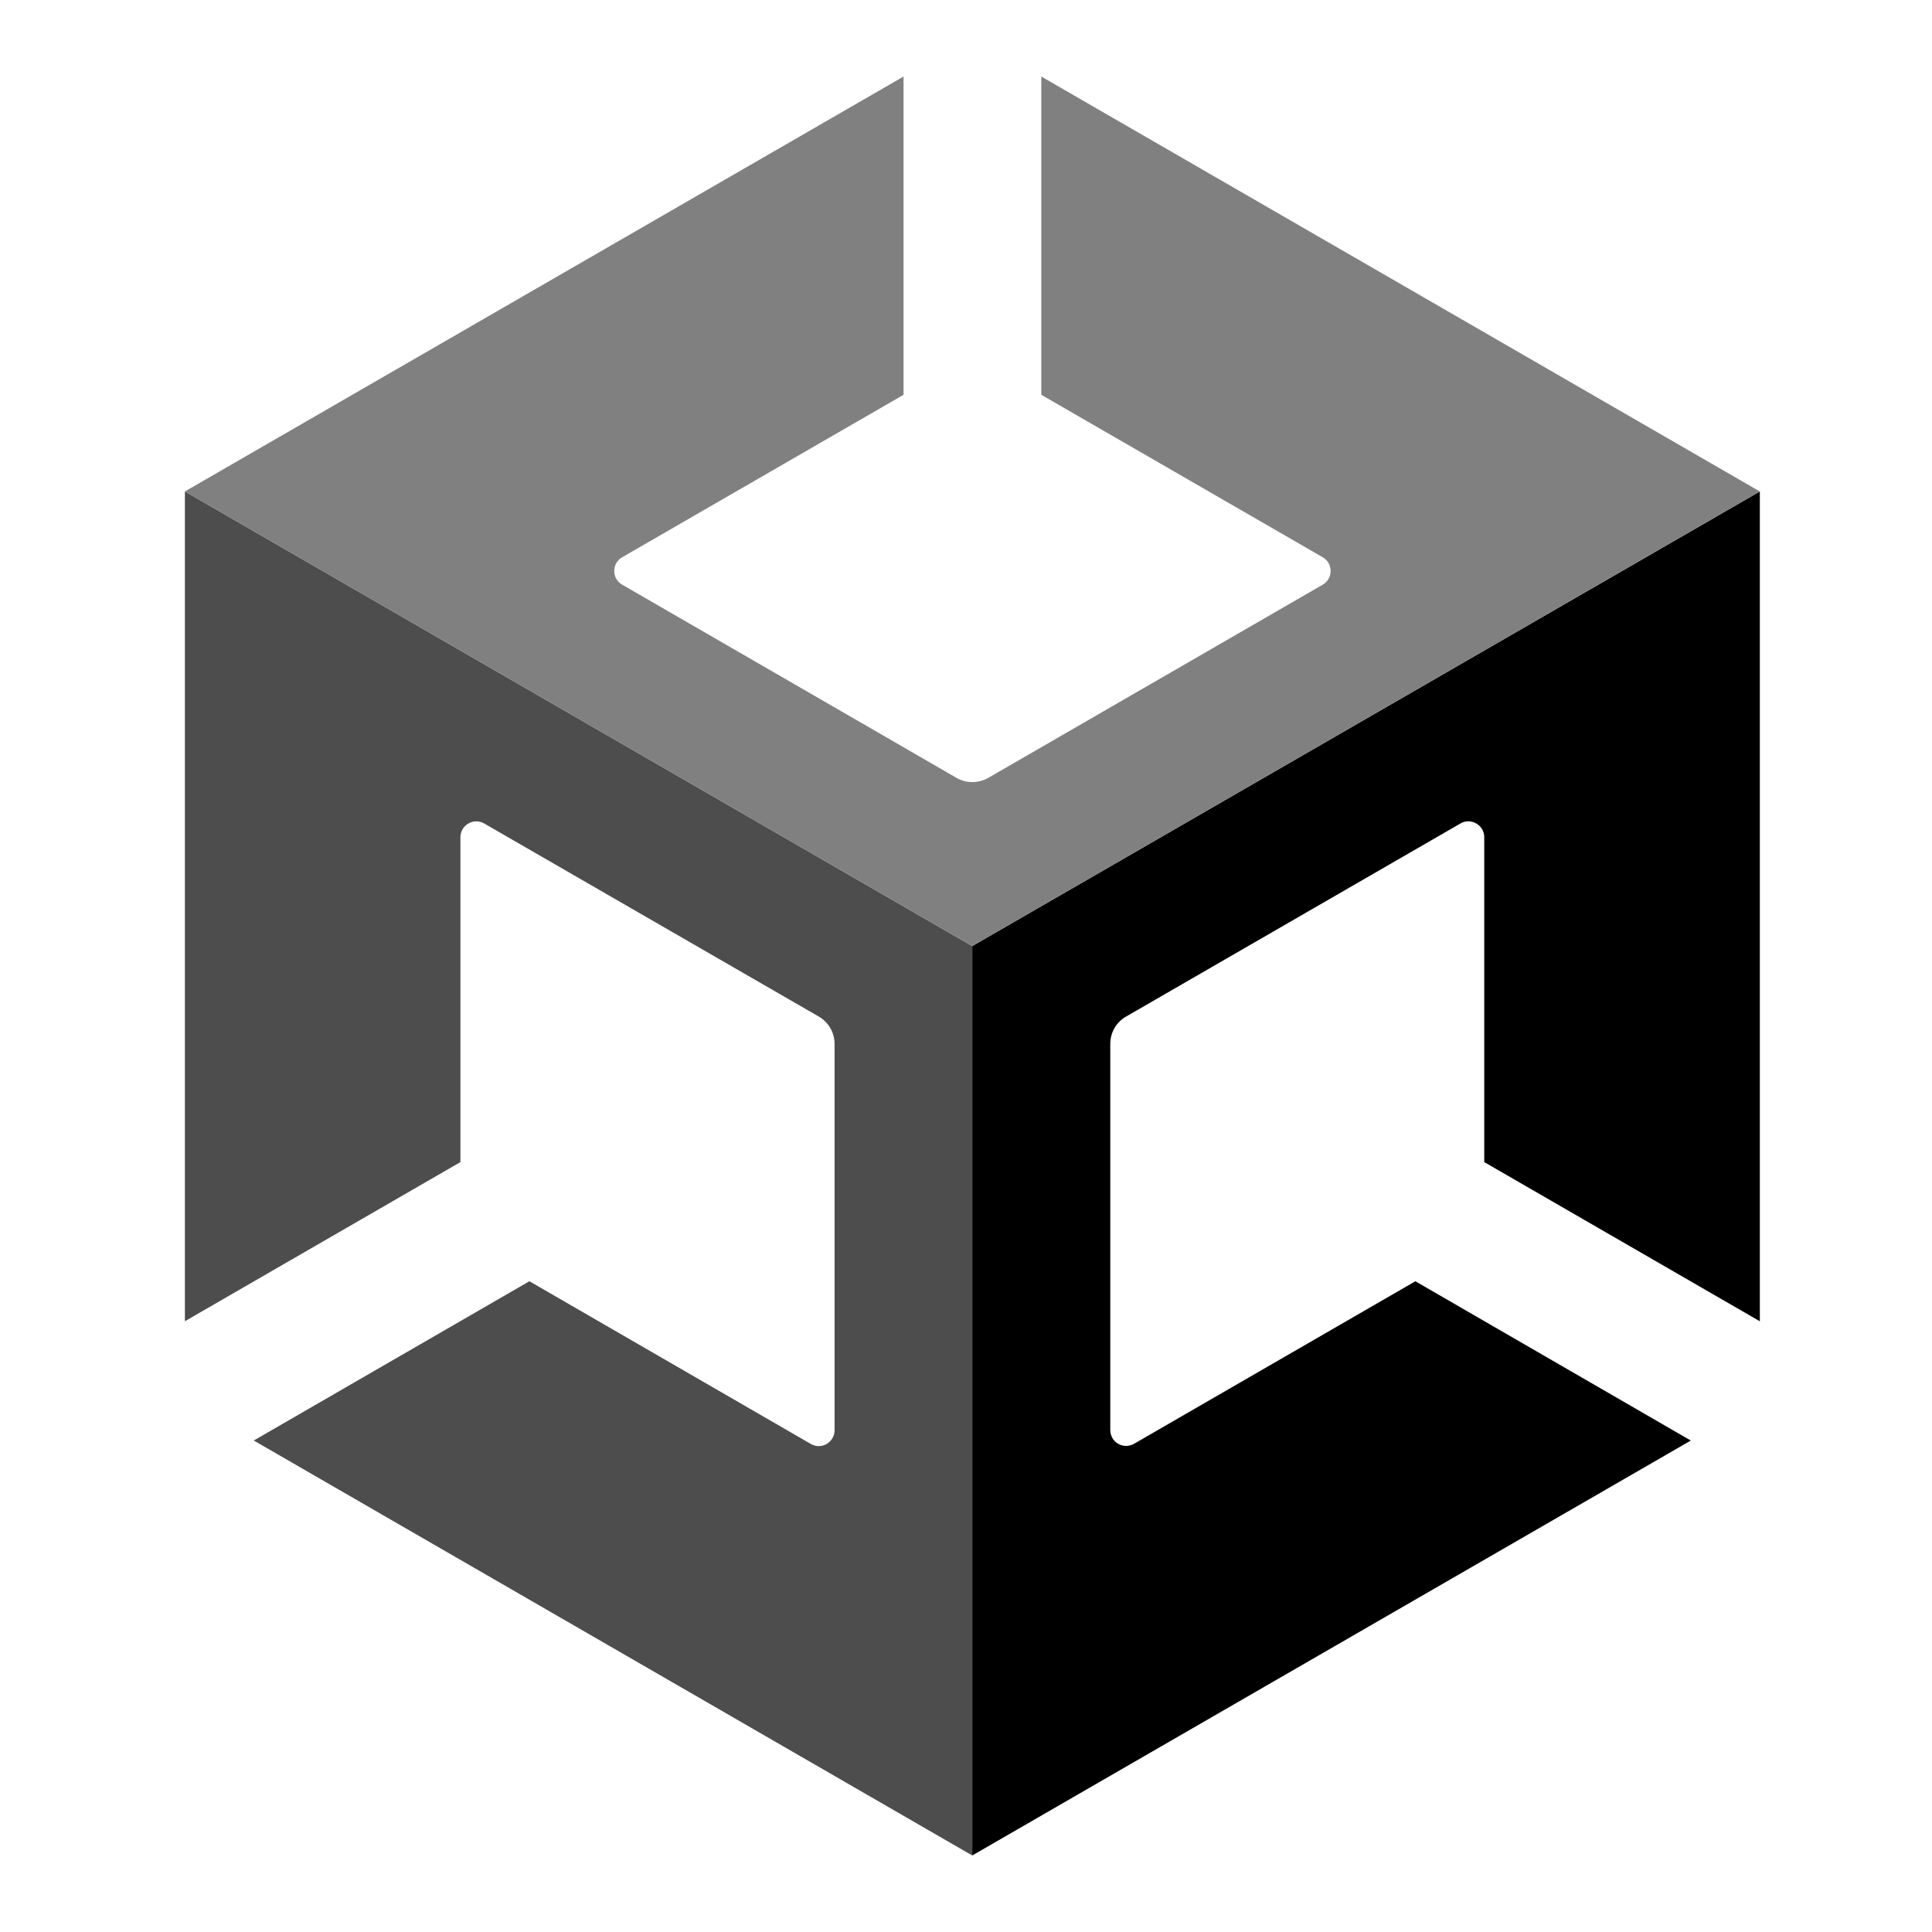
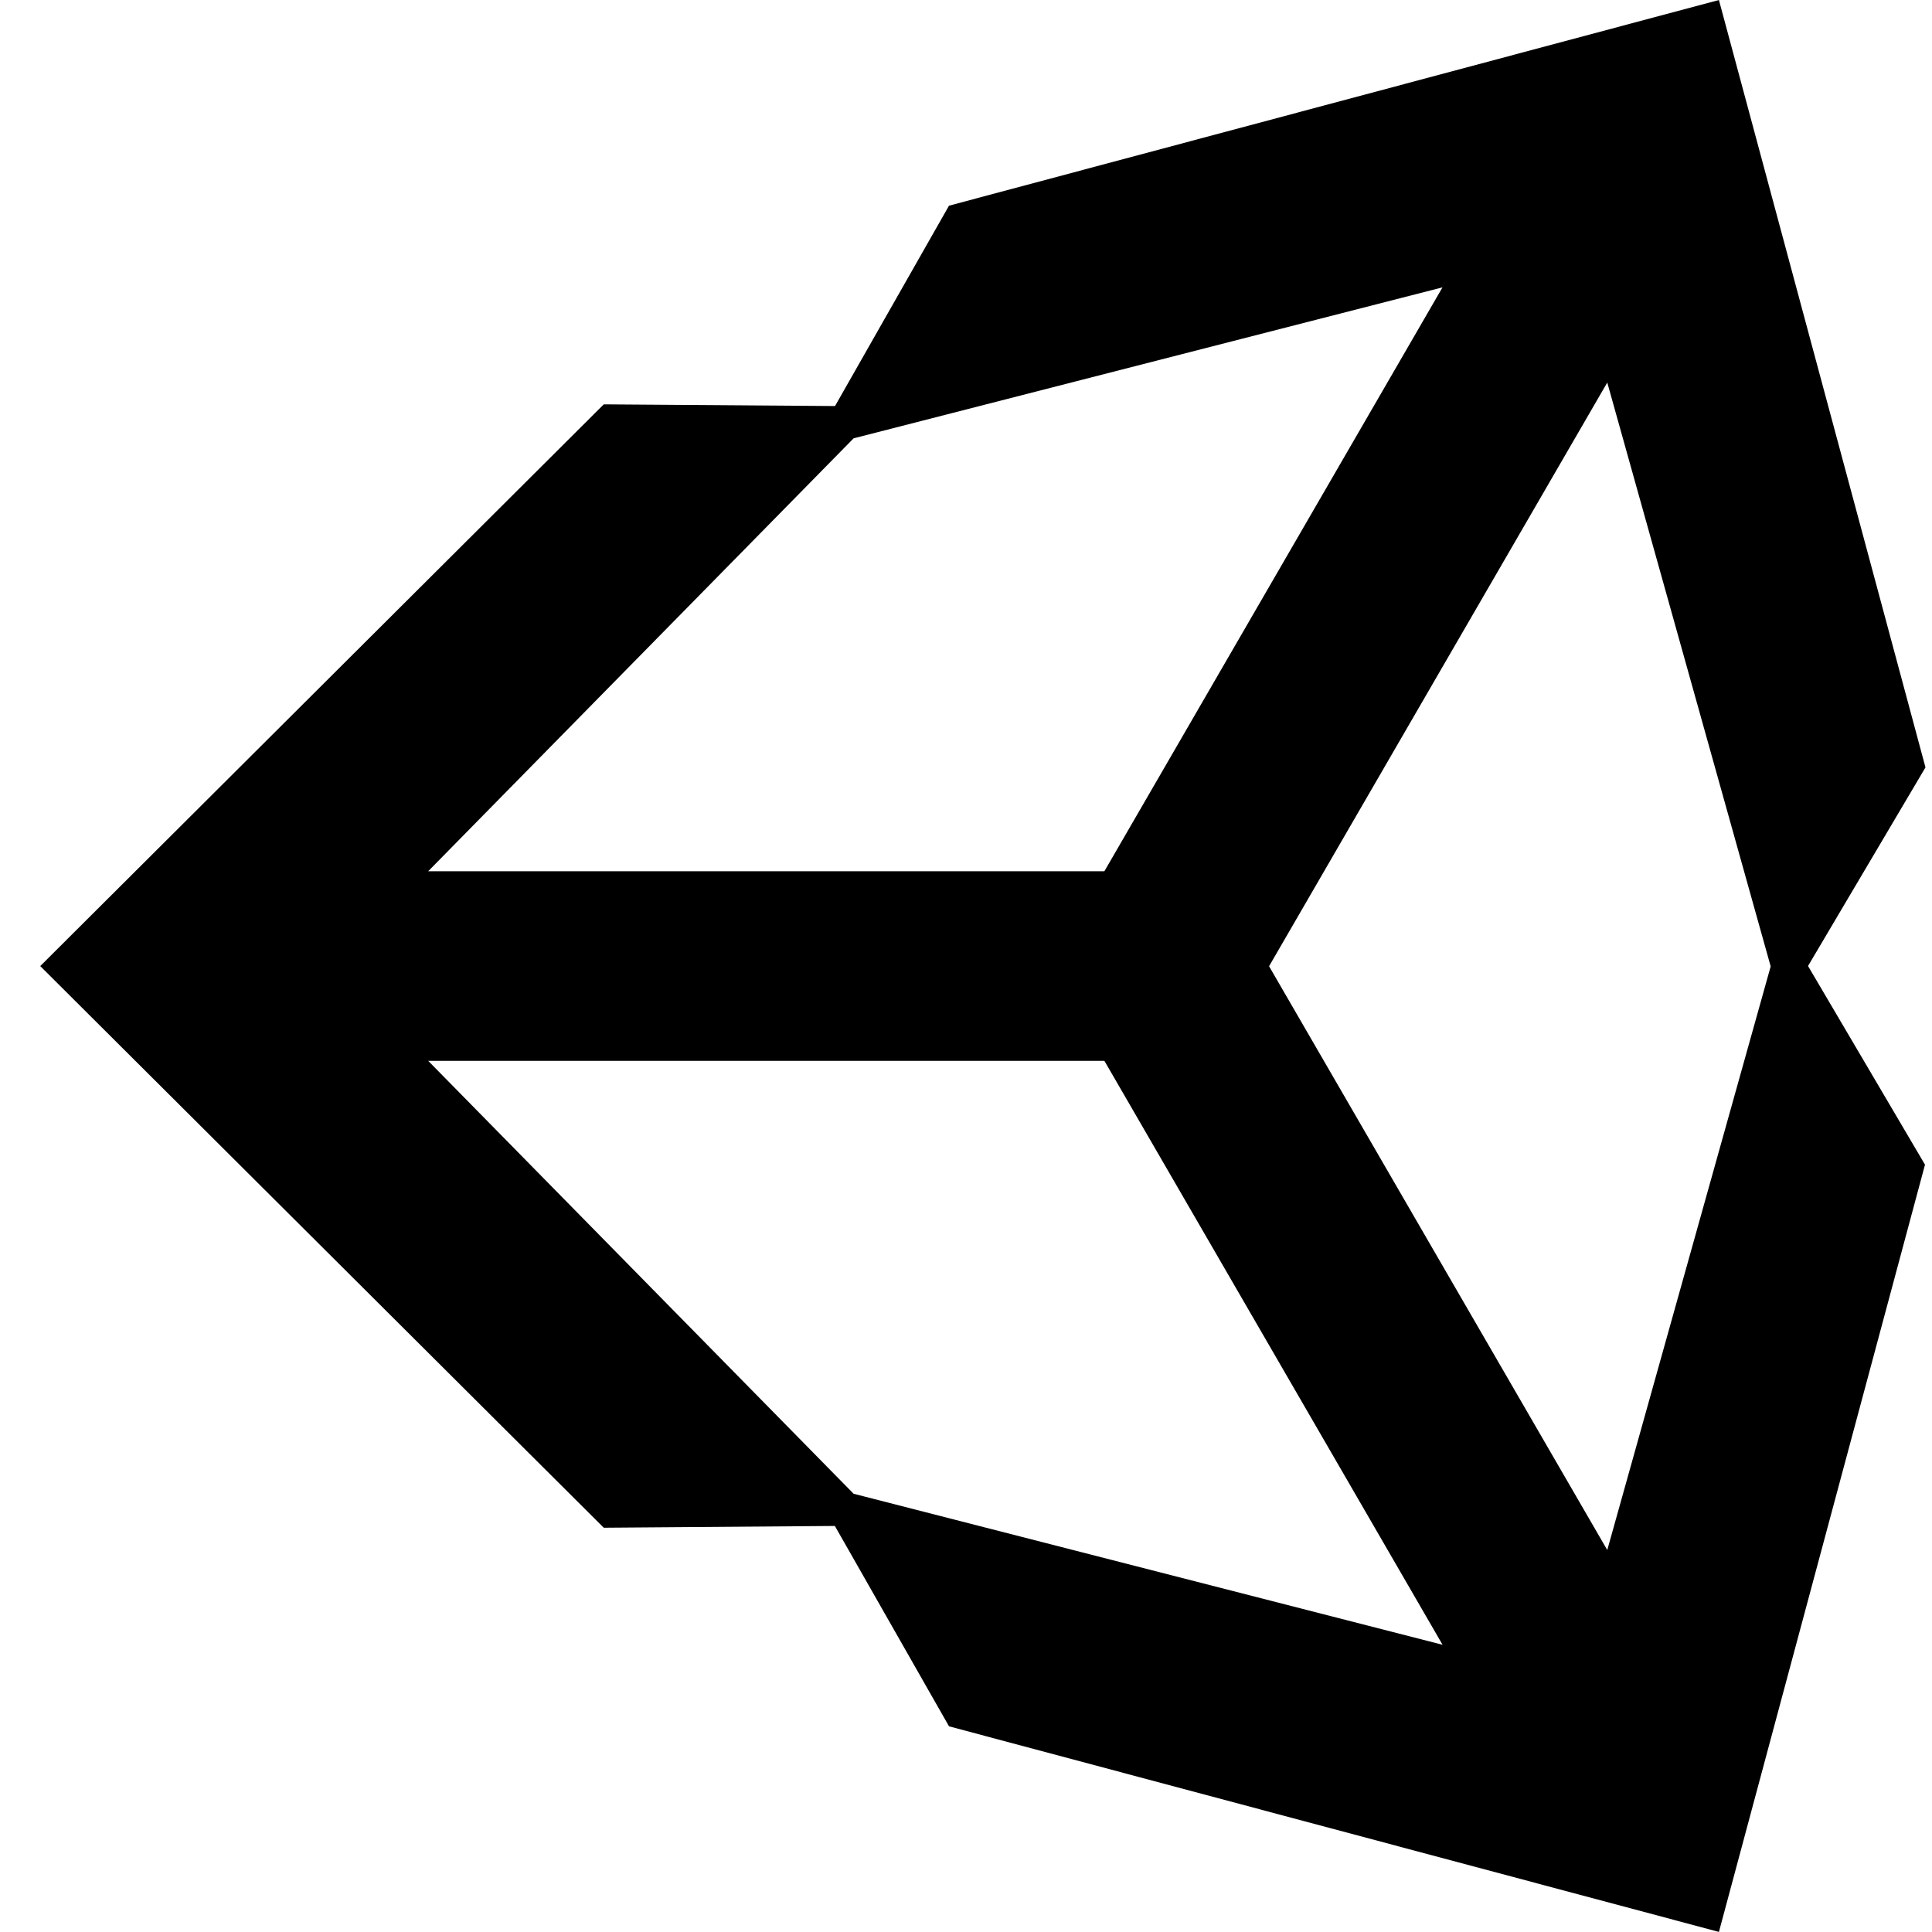
- <svg xmlns="http://www.w3.org/2000/svg" viewBox="0 0 128 128">
-   <path d="m64.414 122.93 47.606-27.49-18.247-10.553-18.656 10.777a1.06 1.06 0 0 1-1.035-.008 1.054 1.054 0 0 1-.523-.898V69.164c0-.754.39-1.437 1.043-1.812L96.77 54.55a1.03 1.03 0 0 1 1.035.008c.324.18.527.52.53.89v21.543l18.259 10.547V32.56l-52.18 30.12Zm0 0" />
-   <path fill="#4d4d4d" d="m53.738 95.676-18.664-10.79-18.261 10.552 47.601 27.492V62.68L12.25 32.559v54.976l18.254-10.543V55.45c.008-.37.207-.71.527-.89a1.04 1.04 0 0 1 1.04-.008l22.179 12.8a2.095 2.095 0 0 1 1.043 1.813v25.598c-.004.37-.2.71-.52.902-.316.188-.71.191-1.035.012" />
-   <path fill="gray" d="M68.988 5.07v21.086l18.657 10.77c.32.187.511.531.511.906 0 .371-.195.711-.511.898L65.469 51.54a2.12 2.12 0 0 1-2.09 0L41.21 38.73a1.033 1.033 0 0 1-.516-.898 1.038 1.038 0 0 1 .516-.906l18.652-10.77V5.07L12.25 32.56l52.164 30.12 52.176-30.12Zm0 0" />
+ <svg xmlns="http://www.w3.org/2000/svg" fill="#000000" width="800px" height="800px" viewBox="-0.5 0 24 24">
+   <path d="m15.266 12.001 4.2-7.249 2.03 7.253-2.03 7.25-4.2-7.25zm-2.047 1.177 4.201 7.254-7.316-1.876-5.285-5.378zm4.2-9.608-4.2 7.253h-8.4l5.285-5.378 7.314-1.875zm6 5.963-2.566-9.533-9.564 2.555-1.416 2.489-2.873-.021-7 6.978 7 6.977 2.871-.022 1.418 2.489 9.564 2.554 2.56-9.531-1.453-2.468z" />
</svg>
